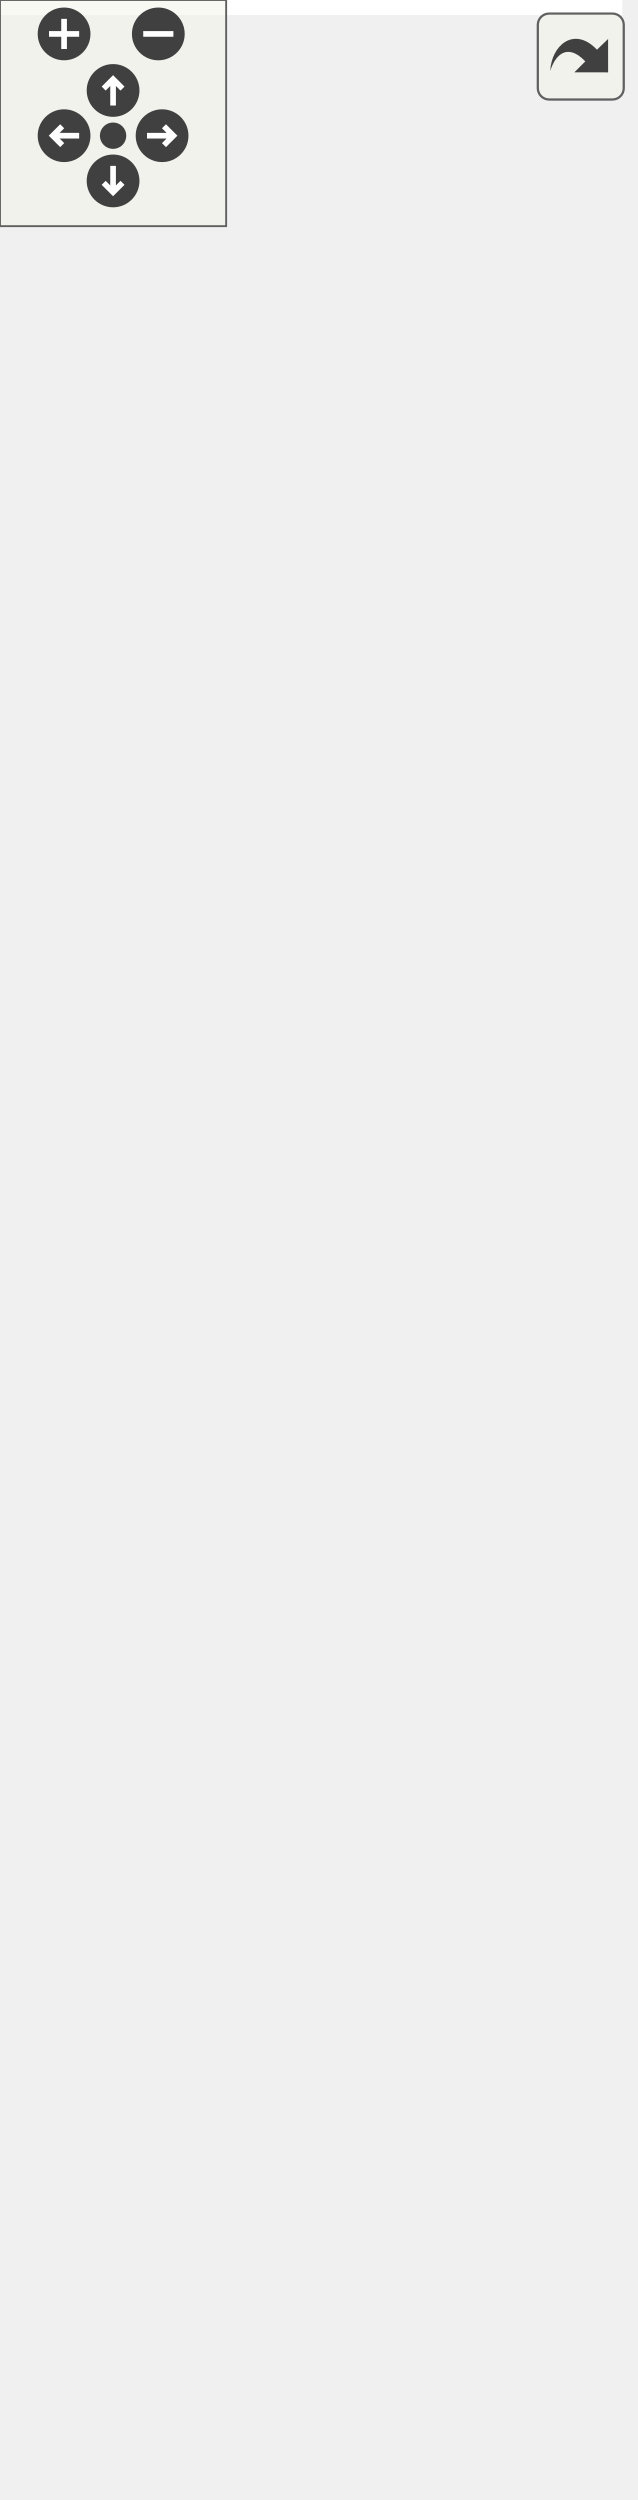
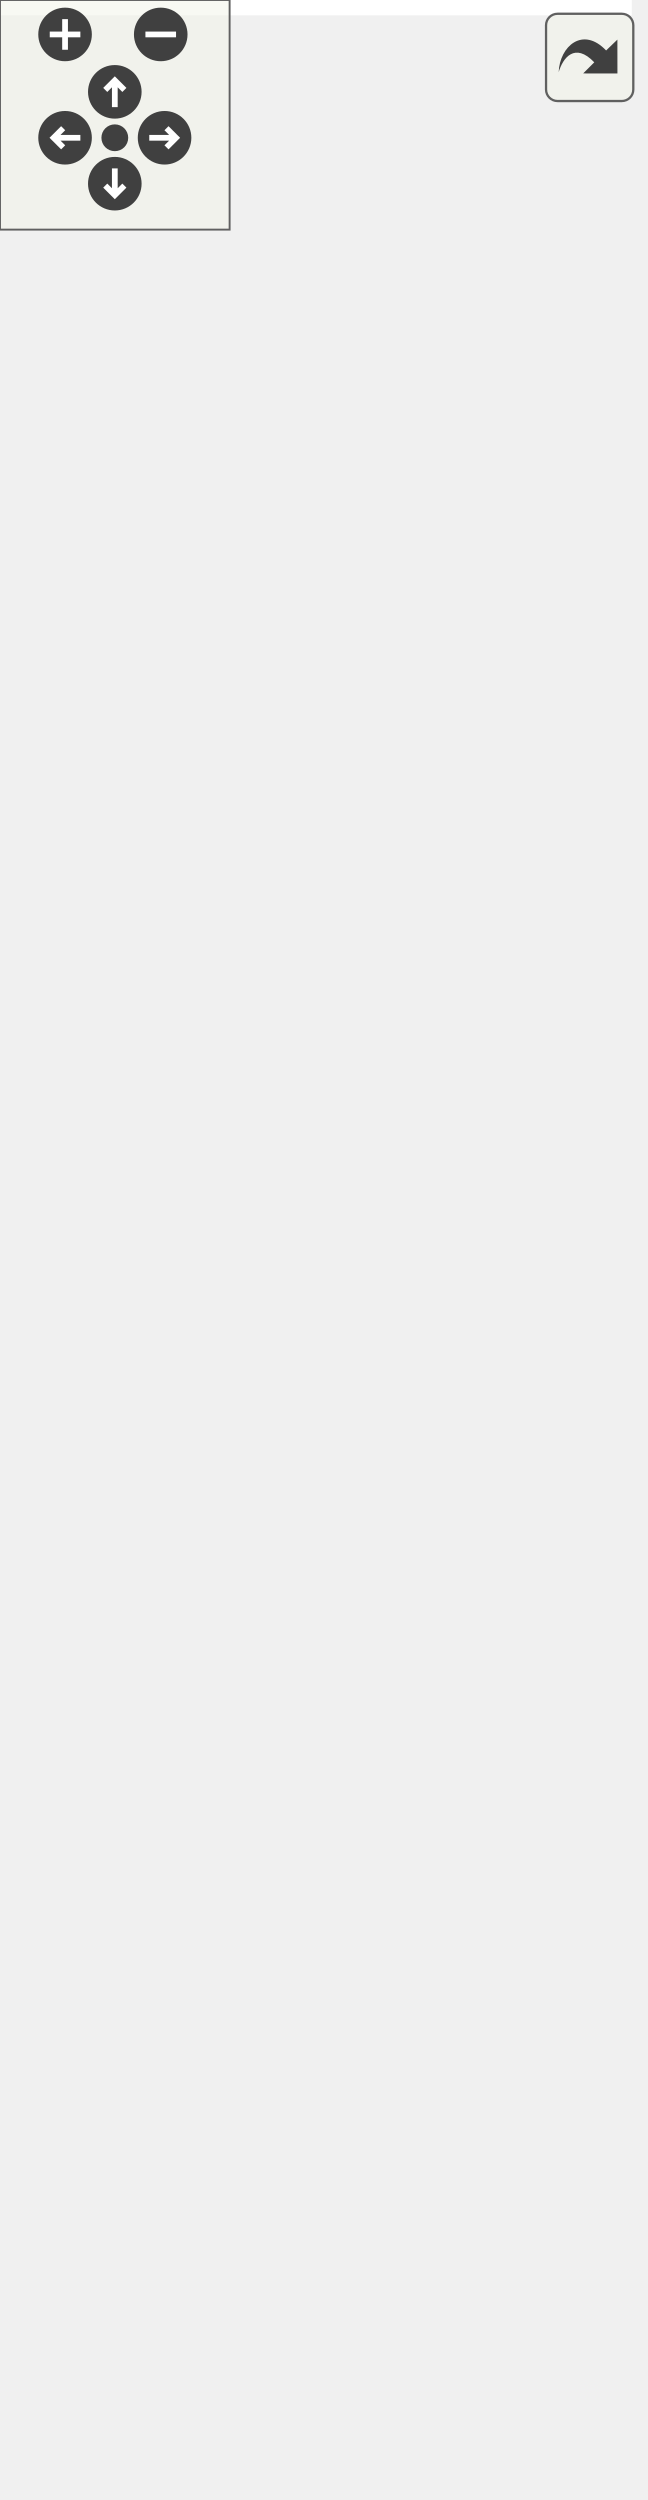
<svg xmlns="http://www.w3.org/2000/svg" xmlns:xlink="http://www.w3.org/1999/xlink" id="main" version="1.1" xml:space="preserve">
  <style type="text/css">
.edge:hover path { stroke: red; }
.edge:hover polygon { stroke: red; fill: red; }
</style>
  <defs>
    <circle id="rim" cx="0" cy="0" r="7" />
    <circle id="rim2" cx="0" cy="0" r="3.5" />
    <g id="zoomPlus">
      <use xlink:href="#rim" fill="#404040">
        <set attributeName="fill" to="#808080" begin="zoomplus.mouseover" end="zoomplus.mouseout" />
      </use>
      <path d="M-4,0h8M0,-4v8" fill="none" stroke="white" stroke-width="1.5" pointer-events="none" />
    </g>
    <g id="zoomMin">
      <use xlink:href="#rim" fill="#404040">
        <set attributeName="fill" to="#808080" begin="zoomminus.mouseover" end="zoomminus.mouseout" />
      </use>
      <path d="M-4,0h8" fill="none" stroke="white" stroke-width="1.5" pointer-events="none" />
    </g>
    <g id="dirArrow">
      <path fill="none" stroke="white" stroke-width="1.5" d="M0,-3.0v7 M-2.5,-0.5L0,-3.0L2.5,-0.5" />
    </g>
    <g id="resetDef">
      <use xlink:href="#rim2" fill="#404040">
        <set attributeName="fill" to="#808080" begin="reset.mouseover" end="reset.mouseout" />
      </use>
    </g>
  </defs>
  <svg id="graph" class="graph">
    <g id="viewport">
-       <polygon fill="white" stroke="none" points="-4,4 -4,-603 165.083,-603 165.083,4 -4,4" />
+       <polygon fill="white" stroke="none" points="-4,4 -4,-593 165.083,-593 165.083,4 -4,4" />
      <g id="node1" class="node">
-         <polygon fill="#bfbfbf" stroke="black" points="15.991,-0.5 15.991,-164.5 145.092,-164.5 145.092,-0.5 15.991,-0.5" />
-         <text text-anchor="middle" x="80.541" y="-152.5" font-family="Helvetica,sans-Serif" font-size="10.00">HydroCouple::IArgument</text>
-         <polyline fill="none" stroke="black" points="15.991,-146.5 145.092,-146.5 " />
-         <text text-anchor="middle" x="80.541" y="-134.5" font-family="Helvetica,sans-Serif" font-size="10.00"> </text>
-         <polyline fill="none" stroke="black" points="15.991,-128.5 145.092,-128.5 " />
-         <text text-anchor="start" x="23.991" y="-116.5" font-family="Helvetica,sans-Serif" font-size="10.00">+ ~IArgument()</text>
-         <text text-anchor="start" x="23.991" y="-106.5" font-family="Helvetica,sans-Serif" font-size="10.00">+ isOptional()</text>
-         <text text-anchor="start" x="23.991" y="-96.5" font-family="Helvetica,sans-Serif" font-size="10.00">+ isReadOnly()</text>
-         <text text-anchor="start" x="23.991" y="-86.5" font-family="Helvetica,sans-Serif" font-size="10.00">+ clone()</text>
-         <text text-anchor="start" x="23.991" y="-76.5" font-family="Helvetica,sans-Serif" font-size="10.00">+ valueSets()</text>
-         <text text-anchor="start" x="23.991" y="-66.5" font-family="Helvetica,sans-Serif" font-size="10.00">+ toString()</text>
-         <text text-anchor="start" x="23.991" y="-56.5" font-family="Helvetica,sans-Serif" font-size="10.00">+ fileExtensions()</text>
-         <text text-anchor="start" x="23.991" y="-46.5" font-family="Helvetica,sans-Serif" font-size="10.00">+ canReadFromFile()</text>
-         <text text-anchor="start" x="23.991" y="-36.5" font-family="Helvetica,sans-Serif" font-size="10.00">+ canCopyFromAnother()</text>
-         <text text-anchor="start" x="23.991" y="-26.5" font-family="Helvetica,sans-Serif" font-size="10.00">+ canReadFromString()</text>
-         <text text-anchor="start" x="23.991" y="-16.5" font-family="Helvetica,sans-Serif" font-size="10.00">+ readValues()</text>
-         <text text-anchor="start" x="23.991" y="-6.5" font-family="Helvetica,sans-Serif" font-size="10.00">+ readValues()</text>
+         <polygon fill="#bfbfbf" stroke="black" points="17.515,-0.5 17.515,-154.5 143.568,-154.5 143.568,-0.5 17.515,-0.5" />
+         <text text-anchor="middle" x="80.541" y="-142.5" font-family="Helvetica,sans-Serif" font-size="10.00">HydroCouple::IArgument</text>
+         <polyline fill="none" stroke="black" points="17.515,-136.5 143.568,-136.5 " />
+         <text text-anchor="middle" x="80.541" y="-124.5" font-family="Helvetica,sans-Serif" font-size="10.00"> </text>
+         <polyline fill="none" stroke="black" points="17.515,-118.5 143.568,-118.5 " />
+         <text text-anchor="start" x="25.515" y="-106.5" font-family="Helvetica,sans-Serif" font-size="10.00">+ ~IArgument()</text>
+         <text text-anchor="start" x="25.515" y="-96.5" font-family="Helvetica,sans-Serif" font-size="10.00">+ isOptional()</text>
+         <text text-anchor="start" x="25.515" y="-86.5" font-family="Helvetica,sans-Serif" font-size="10.00">+ isReadOnly()</text>
+         <text text-anchor="start" x="25.515" y="-76.5" font-family="Helvetica,sans-Serif" font-size="10.00">+ clone()</text>
+         <text text-anchor="start" x="25.515" y="-66.5" font-family="Helvetica,sans-Serif" font-size="10.00">+ valueSets()</text>
+         <text text-anchor="start" x="25.515" y="-56.5" font-family="Helvetica,sans-Serif" font-size="10.00">+ toString()</text>
+         <text text-anchor="start" x="25.515" y="-46.5" font-family="Helvetica,sans-Serif" font-size="10.00">+ fileExtensions()</text>
+         <text text-anchor="start" x="25.515" y="-36.5" font-family="Helvetica,sans-Serif" font-size="10.00">+ canReadFromFile()</text>
+         <text text-anchor="start" x="25.515" y="-26.5" font-family="Helvetica,sans-Serif" font-size="10.00">+ canReadFromString()</text>
+         <text text-anchor="start" x="25.515" y="-16.5" font-family="Helvetica,sans-Serif" font-size="10.00">+ readValues()</text>
+         <text text-anchor="start" x="25.515" y="-6.5" font-family="Helvetica,sans-Serif" font-size="10.00">+ readValues()</text>
      </g>
      <g id="node2" class="node">
        <g id="a_node2">
          <a xlink:href="class_hydro_couple_1_1_i_component_item.html" target="_top" xlink:title="IComponentItem is a fundamental unit of data for a component. ">
-             <polygon fill="white" stroke="black" points="3.618,-201.5 3.618,-275.5 157.465,-275.5 157.465,-201.5 3.618,-201.5" />
-             <text text-anchor="middle" x="80.541" y="-263.5" font-family="Helvetica,sans-Serif" font-size="10.00">HydroCouple::IComponentItem</text>
-             <polyline fill="none" stroke="black" points="3.618,-257.5 157.465,-257.5 " />
-             <text text-anchor="middle" x="80.541" y="-245.5" font-family="Helvetica,sans-Serif" font-size="10.00"> </text>
-             <polyline fill="none" stroke="black" points="3.618,-239.5 157.465,-239.5 " />
-             <text text-anchor="start" x="11.618" y="-227.5" font-family="Helvetica,sans-Serif" font-size="10.00">+ ~IComponentItem()</text>
-             <text text-anchor="start" x="11.618" y="-217.5" font-family="Helvetica,sans-Serif" font-size="10.00">+ modelComponent()</text>
-             <text text-anchor="start" x="11.618" y="-207.5" font-family="Helvetica,sans-Serif" font-size="10.00">+ dimensions()</text>
+             <polygon fill="white" stroke="black" points="3.618,-191.5 3.618,-265.5 157.465,-265.5 157.465,-191.5 3.618,-191.5" />
+             <text text-anchor="middle" x="80.541" y="-253.5" font-family="Helvetica,sans-Serif" font-size="10.00">HydroCouple::IComponentItem</text>
+             <polyline fill="none" stroke="black" points="3.618,-247.5 157.465,-247.5 " />
+             <text text-anchor="middle" x="80.541" y="-235.5" font-family="Helvetica,sans-Serif" font-size="10.00"> </text>
+             <polyline fill="none" stroke="black" points="3.618,-229.5 157.465,-229.5 " />
+             <text text-anchor="start" x="11.618" y="-217.5" font-family="Helvetica,sans-Serif" font-size="10.00">+ ~IComponentItem()</text>
+             <text text-anchor="start" x="11.618" y="-207.5" font-family="Helvetica,sans-Serif" font-size="10.00">+ modelComponent()</text>
+             <text text-anchor="start" x="11.618" y="-197.5" font-family="Helvetica,sans-Serif" font-size="10.00">+ dimensions()</text>
          </a>
        </g>
      </g>
      <g id="edge1" class="edge">
-         <path fill="none" stroke="midnightblue" d="M80.541,-191.391C80.541,-182.918 80.541,-173.847 80.541,-164.697" />
-         <polygon fill="none" stroke="midnightblue" points="77.042,-191.394 80.541,-201.394 84.042,-191.394 77.042,-191.394" />
+         <path fill="none" stroke="midnightblue" d="M80.541,-181.359C80.541,-172.835 80.541,-163.728 80.541,-154.589" />
+         <polygon fill="none" stroke="midnightblue" points="77.042,-181.431 80.541,-191.431 84.042,-181.431 77.042,-181.431" />
      </g>
      <g id="node3" class="node">
        <g id="a_node3">
-           <a xlink:href="class_hydro_couple_1_1_i_identity.html" target="_top" xlink:title="IIdentity interface class defines a method to get the Id of an HydroCouple entity.  IIdentity extends the IDescription interface class, and therefore has, next to the id, a caption and a description. ">
-             <polygon fill="white" stroke="black" points="23.071,-312.5 23.071,-376.5 138.012,-376.5 138.012,-312.5 23.071,-312.5" />
-             <text text-anchor="middle" x="80.541" y="-364.5" font-family="Helvetica,sans-Serif" font-size="10.00">HydroCouple::IIdentity</text>
-             <polyline fill="none" stroke="black" points="23.071,-358.5 138.012,-358.5 " />
-             <text text-anchor="middle" x="80.541" y="-346.5" font-family="Helvetica,sans-Serif" font-size="10.00"> </text>
-             <polyline fill="none" stroke="black" points="23.071,-340.5 138.012,-340.5 " />
-             <text text-anchor="start" x="31.071" y="-328.5" font-family="Helvetica,sans-Serif" font-size="10.00">+ ~IIdentity()</text>
-             <text text-anchor="start" x="31.071" y="-318.5" font-family="Helvetica,sans-Serif" font-size="10.00">+ id()</text>
+           <a xlink:href="class_hydro_couple_1_1_i_identity.html" target="_top" xlink:title="IIdentity interface class defines a method to get the Id of an HydroCouple entity. ">
+             <polygon fill="white" stroke="black" points="23.071,-302.5 23.071,-366.5 138.012,-366.5 138.012,-302.5 23.071,-302.5" />
+             <text text-anchor="middle" x="80.541" y="-354.5" font-family="Helvetica,sans-Serif" font-size="10.00">HydroCouple::IIdentity</text>
+             <polyline fill="none" stroke="black" points="23.071,-348.5 138.012,-348.5 " />
+             <text text-anchor="middle" x="80.541" y="-336.5" font-family="Helvetica,sans-Serif" font-size="10.00"> </text>
+             <polyline fill="none" stroke="black" points="23.071,-330.5 138.012,-330.5 " />
+             <text text-anchor="start" x="31.071" y="-318.5" font-family="Helvetica,sans-Serif" font-size="10.00">+ ~IIdentity()</text>
+             <text text-anchor="start" x="31.071" y="-308.5" font-family="Helvetica,sans-Serif" font-size="10.00">+ id()</text>
          </a>
        </g>
      </g>
      <g id="edge2" class="edge">
-         <path fill="none" stroke="midnightblue" d="M80.541,-302.282C80.541,-293.531 80.541,-284.353 80.541,-275.801" />
-         <polygon fill="none" stroke="midnightblue" points="77.042,-302.297 80.541,-312.297 84.042,-302.297 77.042,-302.297" />
+         <path fill="none" stroke="midnightblue" d="M80.541,-292.282C80.541,-283.531 80.541,-274.353 80.541,-265.801" />
+         <polygon fill="none" stroke="midnightblue" points="77.042,-292.297 80.541,-302.297 84.042,-292.297 77.042,-292.297" />
      </g>
      <g id="node4" class="node">
        <g id="a_node4">
          <a xlink:href="class_hydro_couple_1_1_i_description.html" target="_top" xlink:title="IDescription interface class provides descriptive information on a HydroCouple object. ">
-             <polygon fill="white" stroke="black" points="14.182,-413.5 14.182,-507.5 146.901,-507.5 146.901,-413.5 14.182,-413.5" />
-             <text text-anchor="middle" x="80.541" y="-495.5" font-family="Helvetica,sans-Serif" font-size="10.00">HydroCouple::IDescription</text>
-             <polyline fill="none" stroke="black" points="14.182,-489.5 146.901,-489.5 " />
-             <text text-anchor="middle" x="80.541" y="-477.5" font-family="Helvetica,sans-Serif" font-size="10.00"> </text>
-             <polyline fill="none" stroke="black" points="14.182,-471.5 146.901,-471.5 " />
-             <text text-anchor="start" x="22.182" y="-459.5" font-family="Helvetica,sans-Serif" font-size="10.00">+ ~IDescription()</text>
-             <text text-anchor="start" x="22.182" y="-449.5" font-family="Helvetica,sans-Serif" font-size="10.00">+ getCaption()</text>
-             <text text-anchor="start" x="22.182" y="-439.5" font-family="Helvetica,sans-Serif" font-size="10.00">+ setCaption()</text>
-             <text text-anchor="start" x="22.182" y="-429.5" font-family="Helvetica,sans-Serif" font-size="10.00">+ getDescription()</text>
-             <text text-anchor="start" x="22.182" y="-419.5" font-family="Helvetica,sans-Serif" font-size="10.00">+ setDescription()</text>
+             <polygon fill="white" stroke="black" points="14.182,-403.5 14.182,-497.5 146.901,-497.5 146.901,-403.5 14.182,-403.5" />
+             <text text-anchor="middle" x="80.541" y="-485.5" font-family="Helvetica,sans-Serif" font-size="10.00">HydroCouple::IDescription</text>
+             <polyline fill="none" stroke="black" points="14.182,-479.5 146.901,-479.5 " />
+             <text text-anchor="middle" x="80.541" y="-467.5" font-family="Helvetica,sans-Serif" font-size="10.00"> </text>
+             <polyline fill="none" stroke="black" points="14.182,-461.5 146.901,-461.5 " />
+             <text text-anchor="start" x="22.182" y="-449.5" font-family="Helvetica,sans-Serif" font-size="10.00">+ ~IDescription()</text>
+             <text text-anchor="start" x="22.182" y="-439.5" font-family="Helvetica,sans-Serif" font-size="10.00">+ getCaption()</text>
+             <text text-anchor="start" x="22.182" y="-429.5" font-family="Helvetica,sans-Serif" font-size="10.00">+ setCaption()</text>
+             <text text-anchor="start" x="22.182" y="-419.5" font-family="Helvetica,sans-Serif" font-size="10.00">+ getDescription()</text>
+             <text text-anchor="start" x="22.182" y="-409.5" font-family="Helvetica,sans-Serif" font-size="10.00">+ setDescription()</text>
          </a>
        </g>
      </g>
      <g id="edge3" class="edge">
-         <path fill="none" stroke="midnightblue" d="M80.541,-403.212C80.541,-394.081 80.541,-384.926 80.541,-376.684" />
-         <polygon fill="none" stroke="midnightblue" points="77.042,-403.46 80.541,-413.46 84.042,-403.46 77.042,-403.46" />
+         <path fill="none" stroke="midnightblue" d="M80.541,-393.212C80.541,-384.081 80.541,-374.926 80.541,-366.684" />
+         <polygon fill="none" stroke="midnightblue" points="77.042,-393.46 80.541,-403.46 84.042,-393.46 77.042,-393.46" />
      </g>
      <g id="node5" class="node">
        <g id="a_node5">
          <a xlink:href="class_hydro_couple_1_1_i_property_changed.html" target="_top" xlink:title="IPropertyChanged interface is used to emit signal/event when a property of an object changes...">
-             <polygon fill="white" stroke="black" points="0,-544.5 0,-598.5 161.083,-598.5 161.083,-544.5 0,-544.5" />
-             <text text-anchor="middle" x="80.541" y="-586.5" font-family="Helvetica,sans-Serif" font-size="10.00">HydroCouple::IPropertyChanged</text>
-             <polyline fill="none" stroke="black" points="0,-580.5 161.083,-580.5 " />
-             <text text-anchor="middle" x="80.541" y="-568.5" font-family="Helvetica,sans-Serif" font-size="10.00"> </text>
-             <polyline fill="none" stroke="black" points="0,-562.5 161.083,-562.5 " />
-             <text text-anchor="start" x="8" y="-550.5" font-family="Helvetica,sans-Serif" font-size="10.00">+ ~IPropertyChanged()</text>
+             <polygon fill="white" stroke="black" points="0,-534.5 0,-588.5 161.083,-588.5 161.083,-534.5 0,-534.5" />
+             <text text-anchor="middle" x="80.541" y="-576.5" font-family="Helvetica,sans-Serif" font-size="10.00">HydroCouple::IPropertyChanged</text>
+             <polyline fill="none" stroke="black" points="0,-570.5 161.083,-570.5 " />
+             <text text-anchor="middle" x="80.541" y="-558.5" font-family="Helvetica,sans-Serif" font-size="10.00"> </text>
+             <polyline fill="none" stroke="black" points="0,-552.5 161.083,-552.5 " />
+             <text text-anchor="start" x="8" y="-540.5" font-family="Helvetica,sans-Serif" font-size="10.00">+ ~IPropertyChanged()</text>
          </a>
        </g>
      </g>
      <g id="edge4" class="edge">
-         <path fill="none" stroke="midnightblue" d="M80.541,-534.141C80.541,-525.716 80.541,-516.639 80.541,-507.851" />
-         <polygon fill="none" stroke="midnightblue" points="77.042,-534.392 80.541,-544.392 84.042,-534.392 77.042,-534.392" />
+         <path fill="none" stroke="midnightblue" d="M80.541,-524.141C80.541,-515.716 80.541,-506.639 80.541,-497.851" />
+         <polygon fill="none" stroke="midnightblue" points="77.042,-524.392 80.541,-534.392 84.042,-524.392 77.042,-524.392" />
      </g>
    </g>
  </svg>
  <g id="navigator" transform="translate(0 0)" fill="#404254">
    <rect fill="#f2f5e9" fill-opacity="0.5" stroke="#606060" stroke-width=".5" x="0" y="0" width="60" height="60" />
    <use id="zoomplus" xlink:href="#zoomPlus" x="17" y="9" />
    <use id="zoomminus" xlink:href="#zoomMin" x="42" y="9" />
    <use id="reset" xlink:href="#resetDef" x="30" y="36" />
    <g id="arrowUp" xlink:href="#dirArrow" transform="translate(30 24)">
      <use xlink:href="#rim" fill="#404040">
        <set attributeName="fill" to="#808080" begin="arrowUp.mouseover" end="arrowUp.mouseout" />
      </use>
      <path fill="none" stroke="white" stroke-width="1.5" d="M0,-3.0v7 M-2.5,-0.5L0,-3.0L2.5,-0.5" />
    </g>
    <g id="arrowRight" xlink:href="#dirArrow" transform="rotate(90) translate(36 -43)">
      <use xlink:href="#rim" fill="#404040">
        <set attributeName="fill" to="#808080" begin="arrowRight.mouseover" end="arrowRight.mouseout" />
      </use>
      <path fill="none" stroke="white" stroke-width="1.5" d="M0,-3.0v7 M-2.5,-0.5L0,-3.0L2.5,-0.5" />
    </g>
    <g id="arrowDown" xlink:href="#dirArrow" transform="rotate(180) translate(-30 -48)">
      <use xlink:href="#rim" fill="#404040">
        <set attributeName="fill" to="#808080" begin="arrowDown.mouseover" end="arrowDown.mouseout" />
      </use>
      <path fill="none" stroke="white" stroke-width="1.5" d="M0,-3.0v7 M-2.5,-0.5L0,-3.0L2.5,-0.5" />
    </g>
    <g id="arrowLeft" xlink:href="#dirArrow" transform="rotate(270) translate(-36 17)">
      <use xlink:href="#rim" fill="#404040">
        <set attributeName="fill" to="#808080" begin="arrowLeft.mouseover" end="arrowLeft.mouseout" />
      </use>
      <path fill="none" stroke="white" stroke-width="1.5" d="M0,-3.0v7 M-2.5,-0.5L0,-3.0L2.5,-0.5" />
    </g>
  </g>
  <svg viewBox="0 0 15 15" width="100%" height="30px" preserveAspectRatio="xMaxYMin meet">
    <g id="arrow_out" transform="scale(0.3 0.3)">
      <a xlink:href="class_hydro_couple_1_1_i_argument__inherit__graph_org.svg" target="_base">
        <rect id="button" ry="5" rx="5" y="6" x="6" height="38" width="38" fill="#f2f5e9" fill-opacity="0.5" stroke="#606060" stroke-width="1.0" />
        <path id="arrow" d="M 11.5,31.437 C 11.94,20.098 22.043,11.323 32.159,21.979 L 37.069,17.246 C 37.069,17.246 37.088,32 37.088,32 L 22.16,31.978 C 22.16,31.978 26.998,27.14 26.998,27.14 C 18.529,18.264 13.292,25.23 11.5,31.437 z" style="fill:#404040;" />
      </a>
    </g>
  </svg>
</svg>
